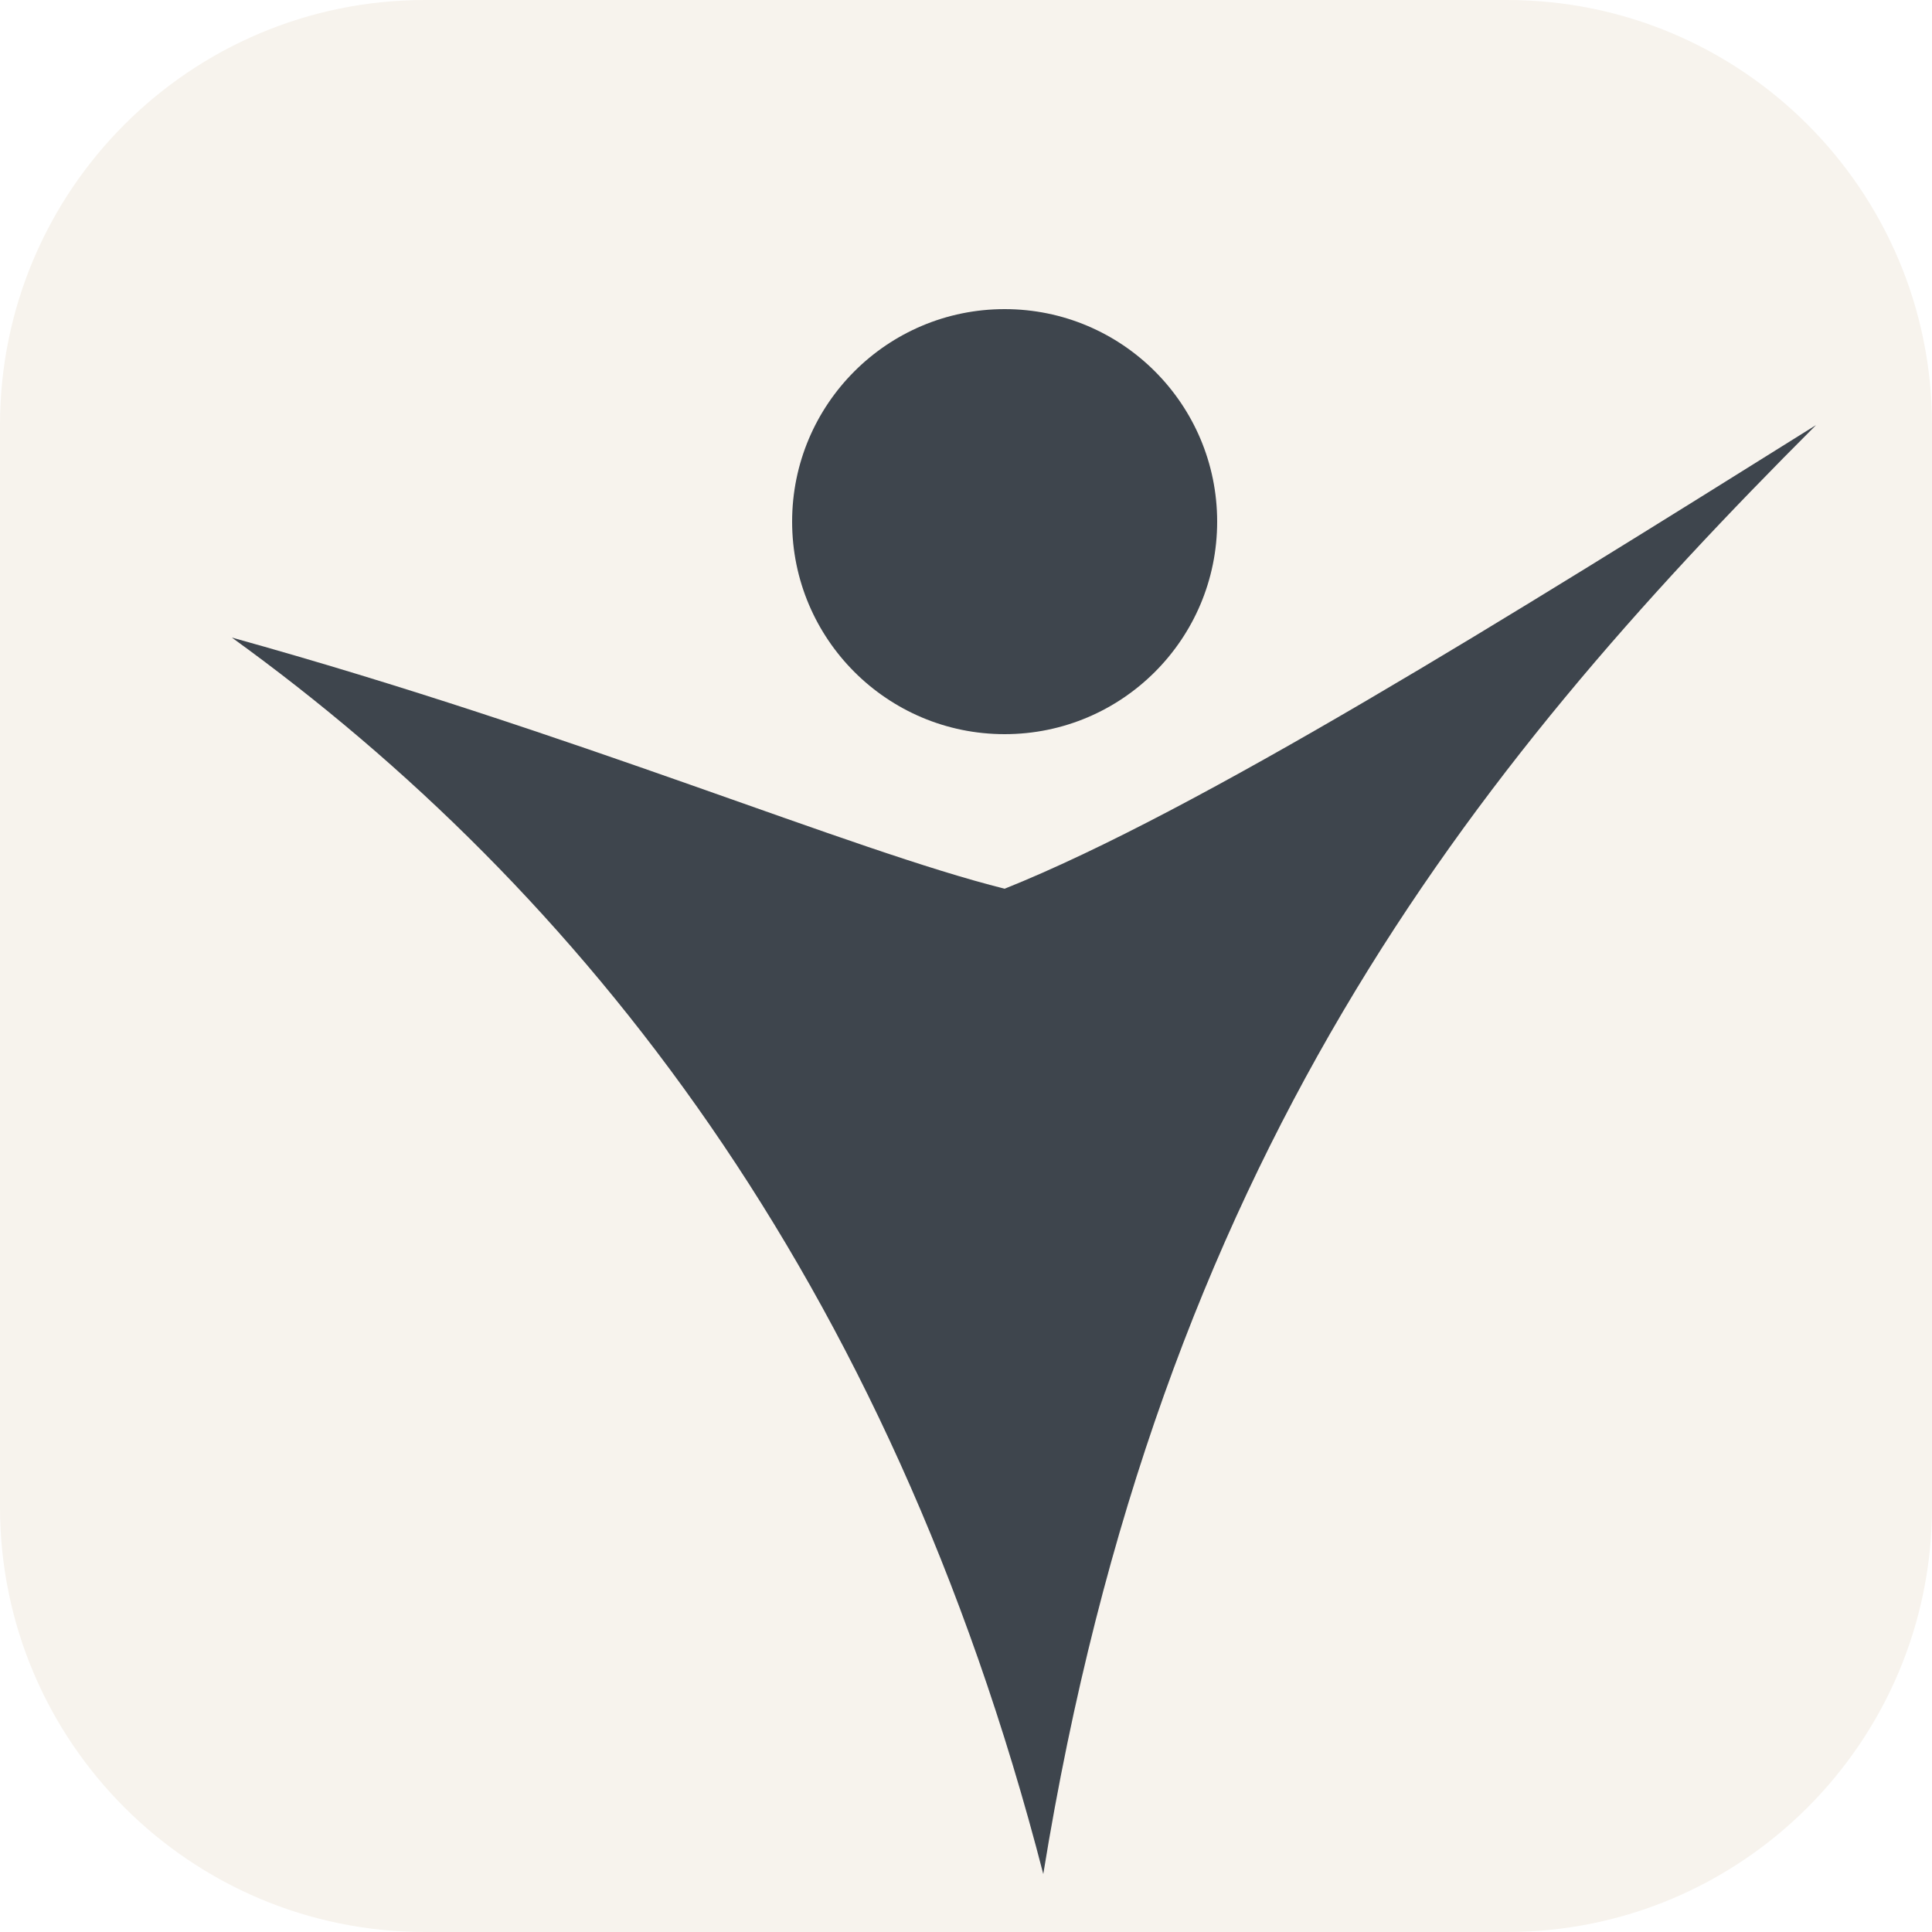
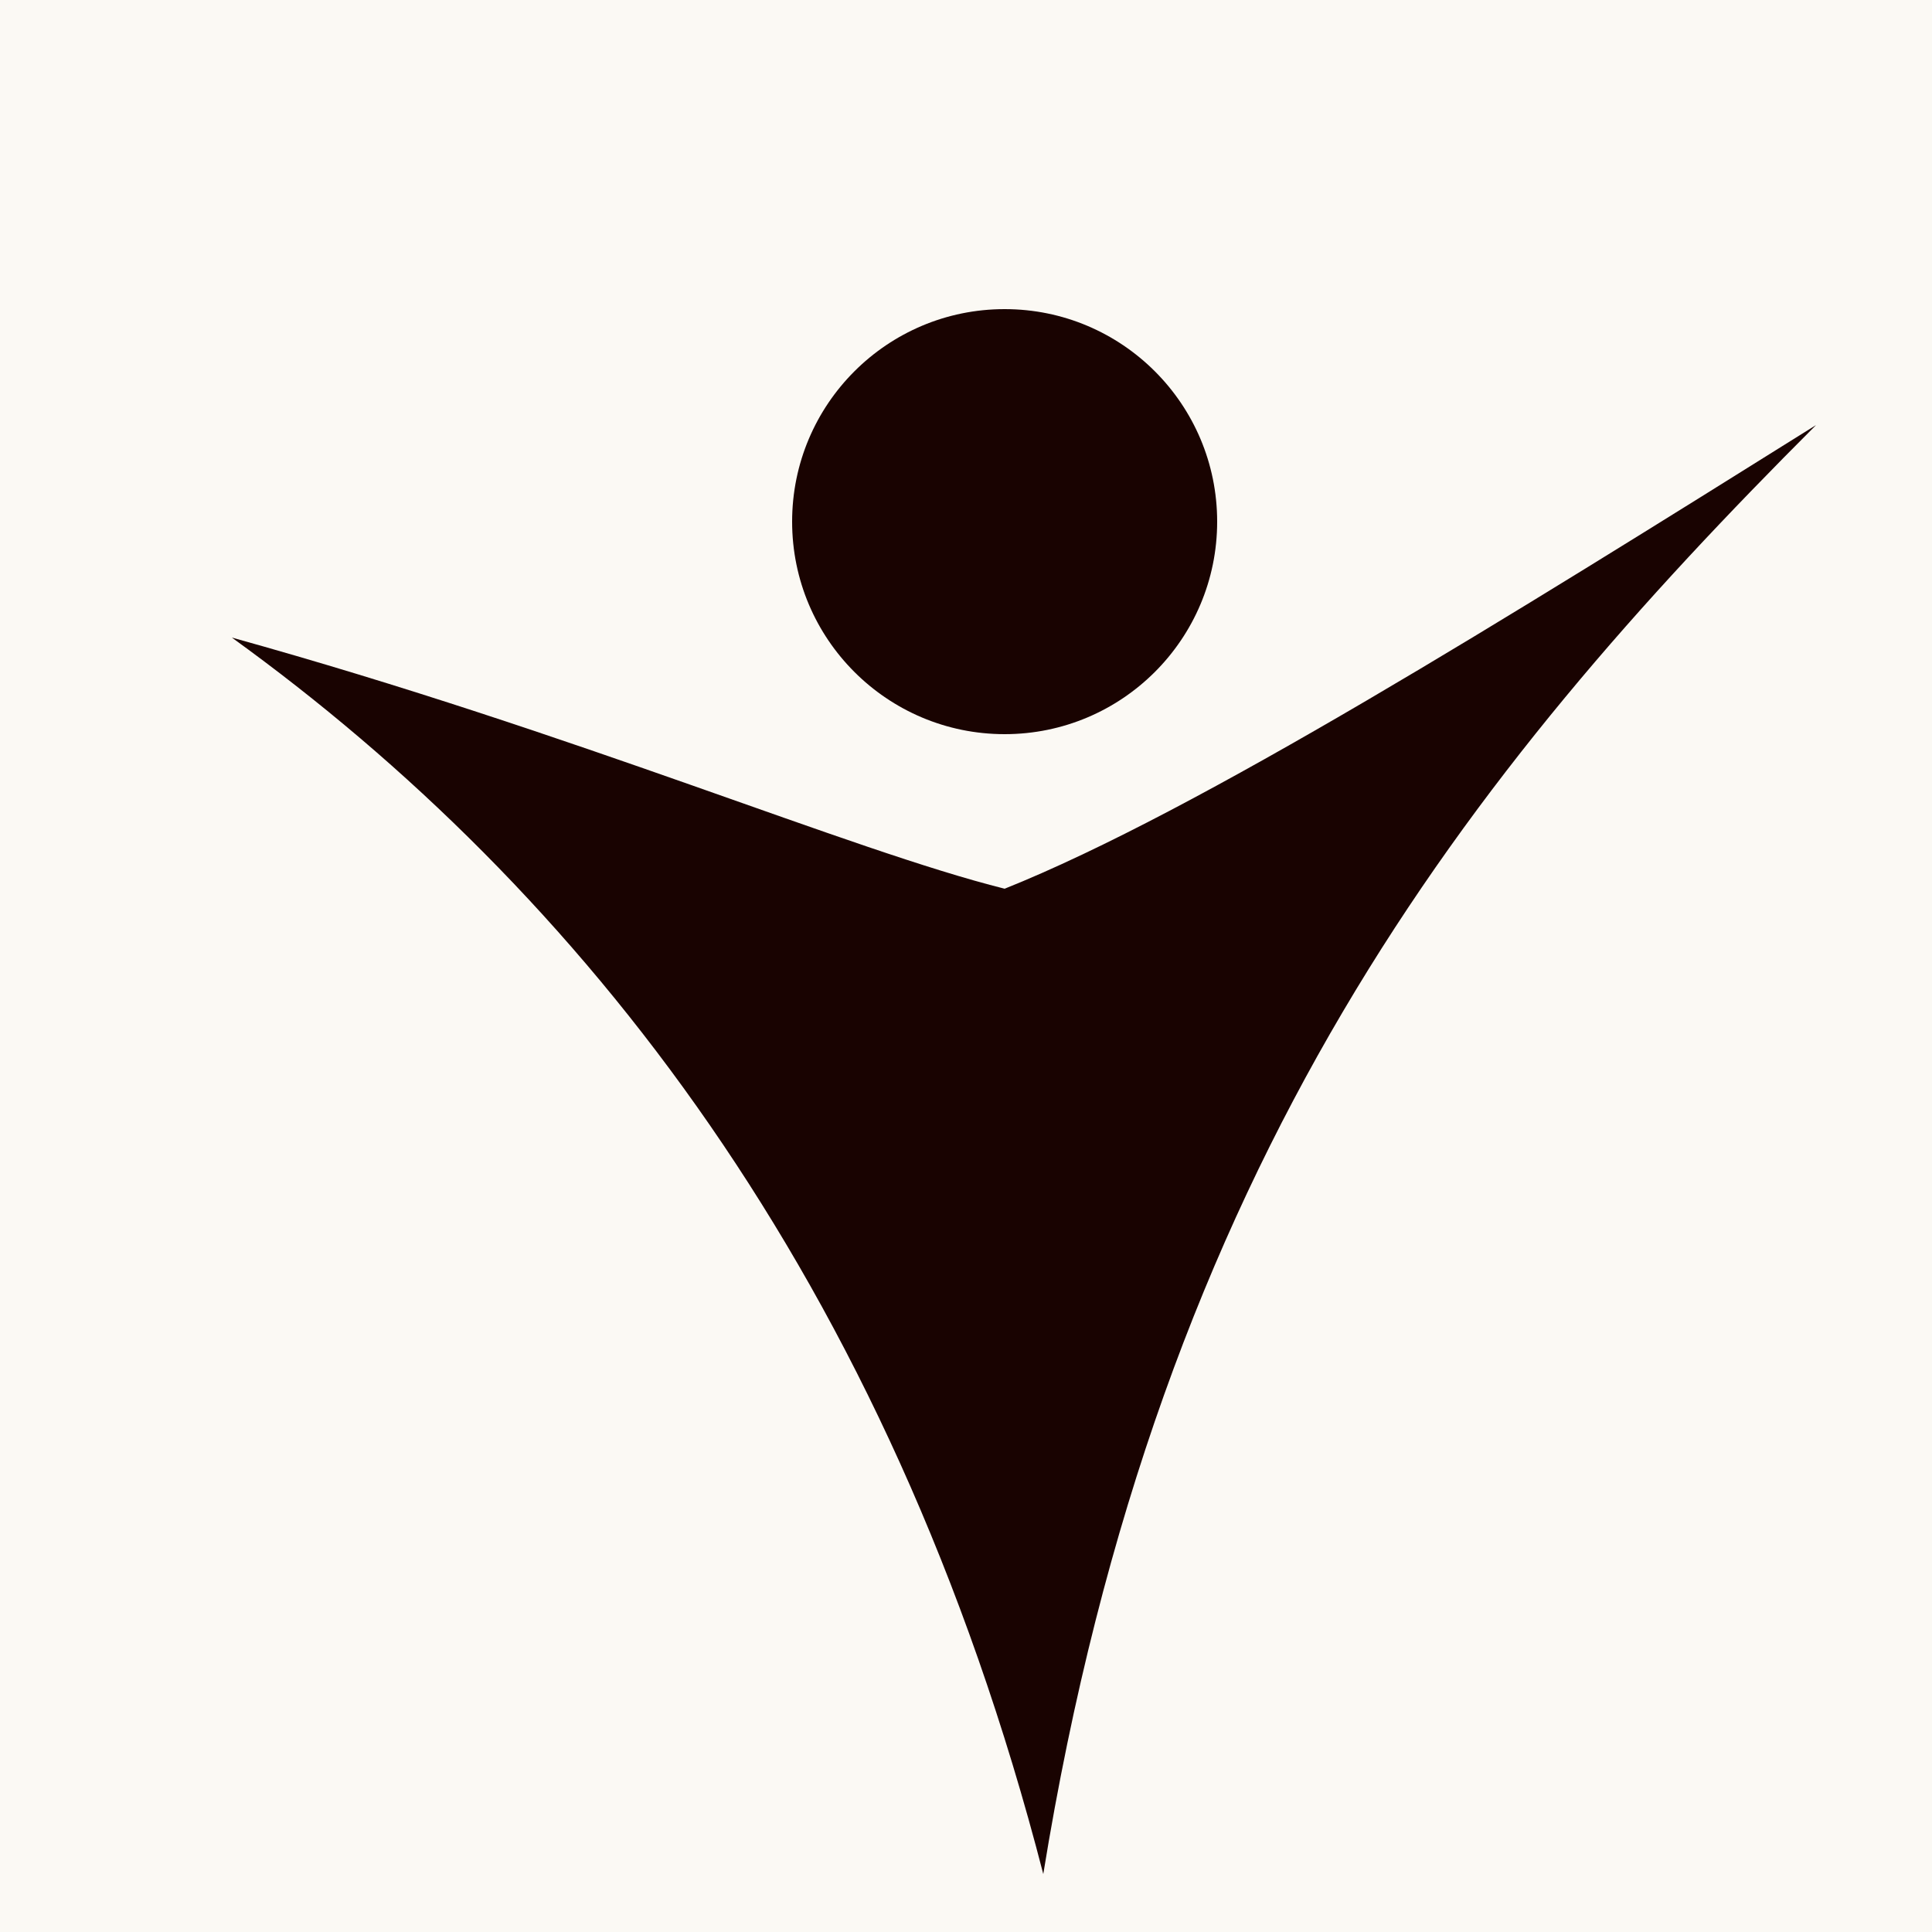
<svg xmlns="http://www.w3.org/2000/svg" viewBox="0 0 100 100">
-   <rect width="100" height="100" rx="22" fill="#F7F3ED" />
-   <circle cx="52" cy="27" r="11" fill="#3E454D" />
-   <path d="M12 33 C30 38 44 44 52 46 C62 42 78 32 94 22 C76 40 60 60 54 97 C46 66 30 46 12 33 Z" fill="#3E454D" />
+   <rect width="100" height="100" fill="#FBF9F4" />
+   <circle cx="52" cy="27" r="11" fill="#190301" />
+   <path d="M12 33 C30 38 44 44 52 46 C62 42 78 32 94 22 C76 40 60 60 54 97 C46 66 30 46 12 33 Z" fill="#190301" />
</svg>
